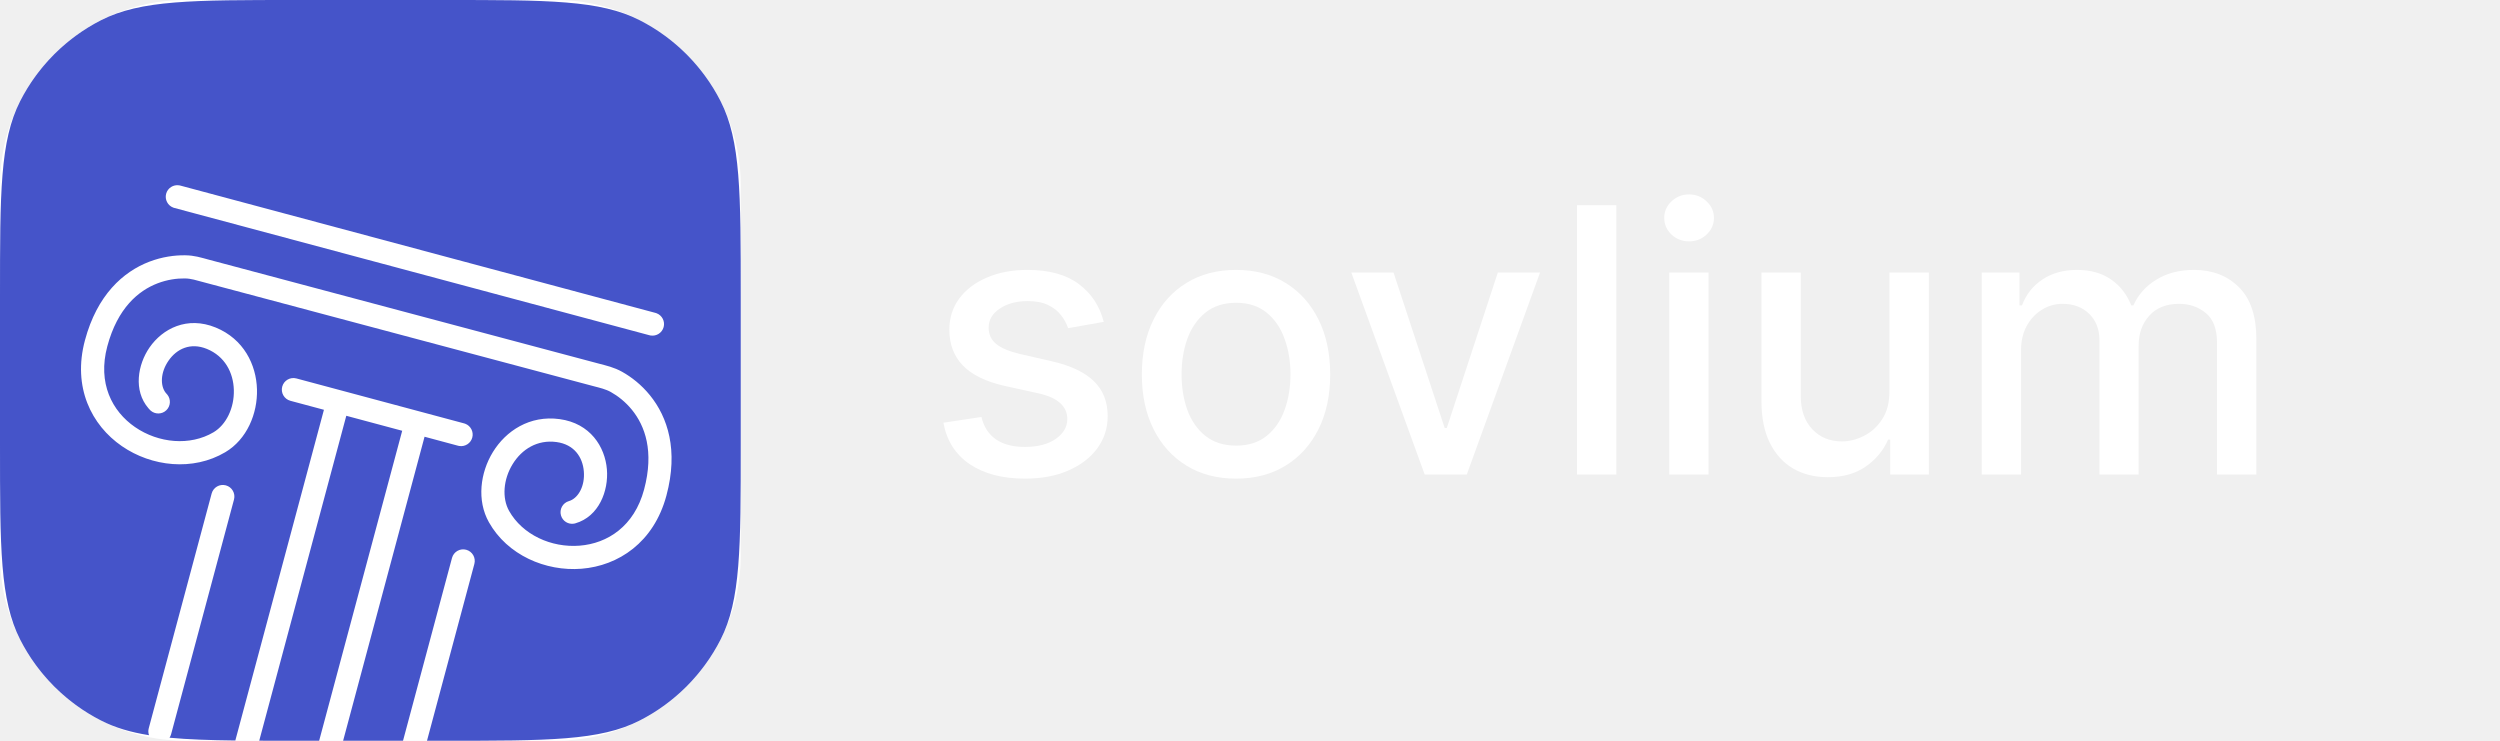
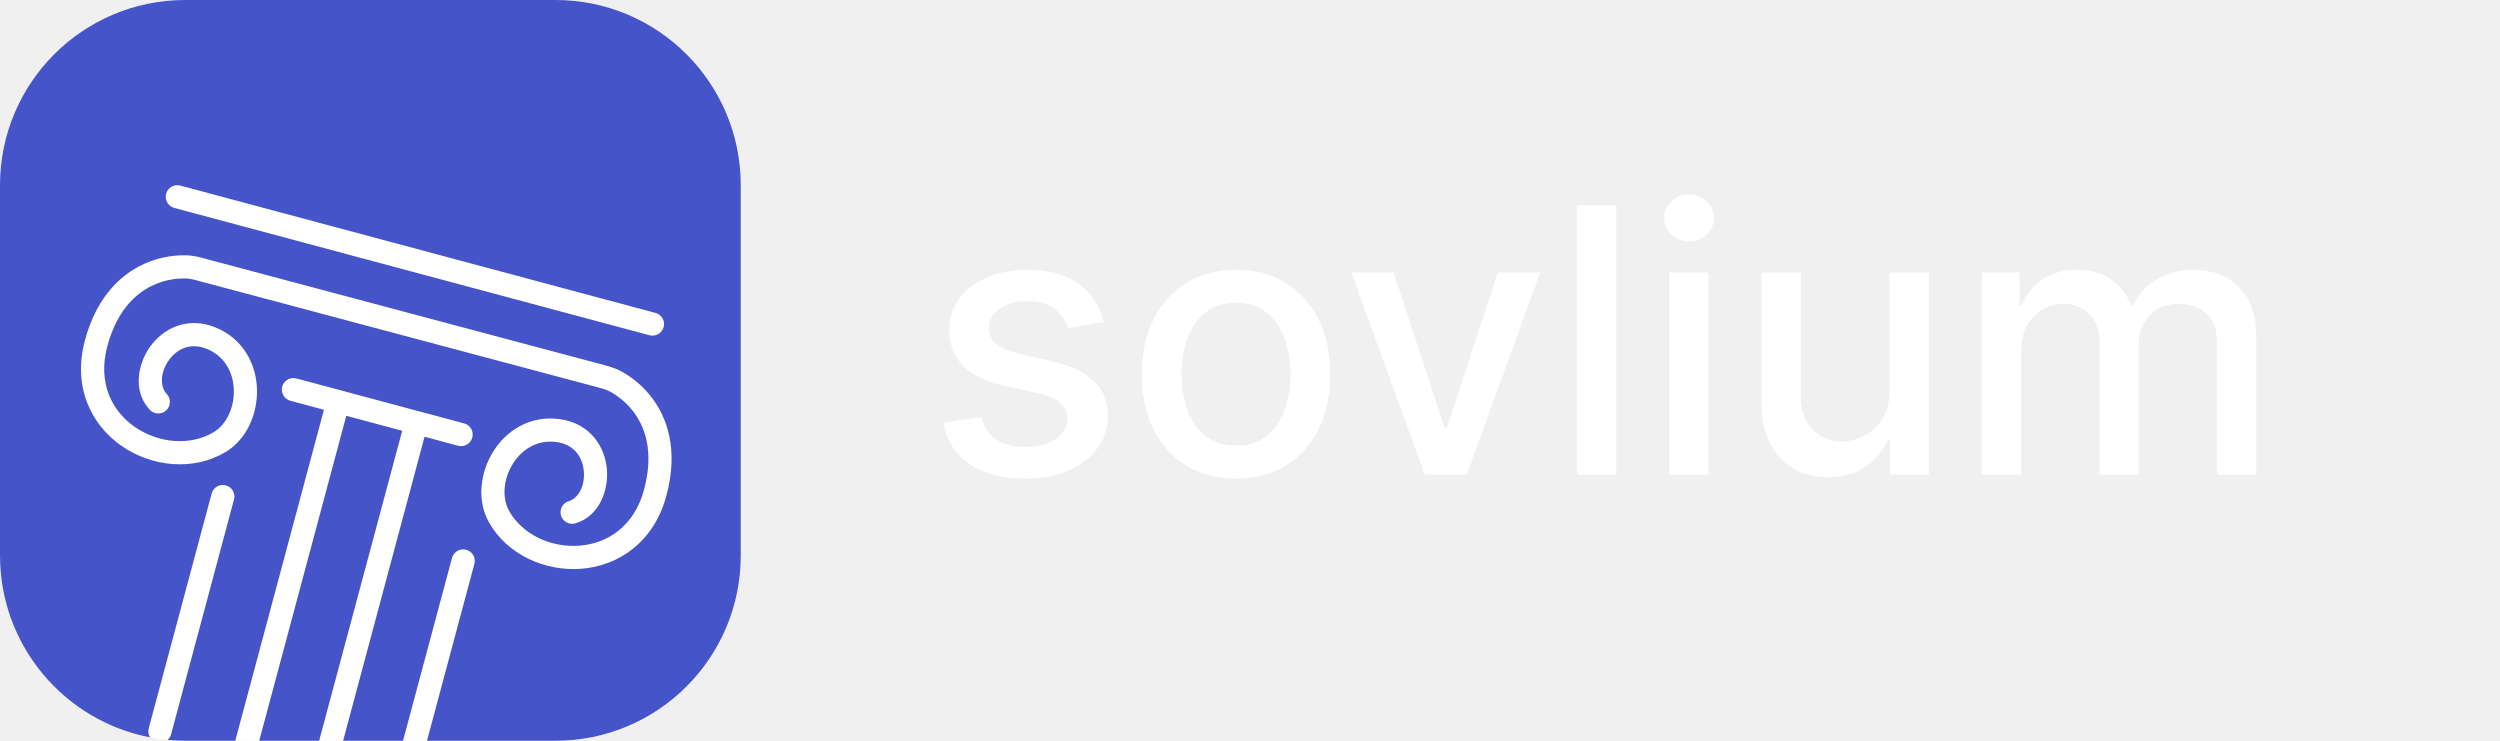
<svg xmlns="http://www.w3.org/2000/svg" width="216" height="64" viewBox="0 0 216 64" fill="none">
-   <path d="M95.364 27.808L92.284 28.354C92.155 27.96 91.951 27.585 91.67 27.229C91.398 26.873 91.026 26.581 90.557 26.354C90.087 26.126 89.5 26.013 88.795 26.013C87.833 26.013 87.03 26.229 86.386 26.66C85.742 27.085 85.42 27.634 85.42 28.308C85.42 28.892 85.636 29.361 86.068 29.717C86.5 30.073 87.197 30.365 88.159 30.592L90.932 31.229C92.538 31.6 93.735 32.172 94.523 32.945C95.311 33.717 95.704 34.721 95.704 35.956C95.704 37.001 95.401 37.933 94.795 38.751C94.197 39.562 93.36 40.198 92.284 40.66C91.216 41.123 89.977 41.354 88.568 41.354C86.614 41.354 85.019 40.937 83.784 40.104C82.549 39.263 81.792 38.07 81.511 36.524L84.795 36.024C85 36.88 85.42 37.528 86.057 37.967C86.693 38.399 87.523 38.615 88.545 38.615C89.659 38.615 90.549 38.384 91.216 37.922C91.883 37.452 92.216 36.88 92.216 36.206C92.216 35.66 92.011 35.202 91.602 34.831C91.201 34.46 90.583 34.179 89.75 33.99L86.795 33.342C85.167 32.971 83.962 32.38 83.182 31.57C82.409 30.759 82.023 29.733 82.023 28.49C82.023 27.46 82.311 26.558 82.886 25.785C83.462 25.013 84.258 24.41 85.273 23.979C86.288 23.539 87.451 23.32 88.761 23.32C90.648 23.32 92.133 23.729 93.216 24.547C94.299 25.358 95.015 26.445 95.364 27.808Z" fill="white" />
-   <path d="M106.793 41.354C105.156 41.354 103.728 40.979 102.509 40.229C101.289 39.479 100.342 38.429 99.668 37.081C98.993 35.733 98.656 34.157 98.656 32.354C98.656 30.543 98.993 28.96 99.668 27.604C100.342 26.248 101.289 25.195 102.509 24.445C103.728 23.695 105.156 23.32 106.793 23.32C108.429 23.32 109.857 23.695 111.077 24.445C112.296 25.195 113.243 26.248 113.918 27.604C114.592 28.96 114.929 30.543 114.929 32.354C114.929 34.157 114.592 35.733 113.918 37.081C113.243 38.429 112.296 39.479 111.077 40.229C109.857 40.979 108.429 41.354 106.793 41.354ZM106.804 38.501C107.865 38.501 108.743 38.221 109.44 37.66C110.137 37.1 110.652 36.354 110.986 35.422C111.327 34.49 111.497 33.464 111.497 32.342C111.497 31.229 111.327 30.206 110.986 29.274C110.652 28.335 110.137 27.581 109.44 27.013C108.743 26.445 107.865 26.16 106.804 26.16C105.736 26.16 104.849 26.445 104.145 27.013C103.448 27.581 102.929 28.335 102.588 29.274C102.255 30.206 102.088 31.229 102.088 32.342C102.088 33.464 102.255 34.49 102.588 35.422C102.929 36.354 103.448 37.1 104.145 37.66C104.849 38.221 105.736 38.501 106.804 38.501Z" fill="white" />
-   <path d="M133.06 23.547L126.73 41.001H123.094L116.753 23.547H120.401L124.821 36.979H125.003L129.412 23.547H133.06Z" fill="white" />
-   <path d="M139.651 17.729V41.001H136.253V17.729H139.651Z" fill="white" />
-   <path d="M144.222 41.001V23.547H147.619V41.001H144.222ZM145.937 20.854C145.347 20.854 144.839 20.657 144.415 20.263C143.998 19.861 143.79 19.384 143.79 18.831C143.79 18.27 143.998 17.793 144.415 17.399C144.839 16.998 145.347 16.797 145.937 16.797C146.528 16.797 147.032 16.998 147.449 17.399C147.873 17.793 148.085 18.27 148.085 18.831C148.085 19.384 147.873 19.861 147.449 20.263C147.032 20.657 146.528 20.854 145.937 20.854Z" fill="white" />
-   <path d="M163.247 33.763V23.547H166.656V41.001H163.315V37.979H163.134C162.732 38.91 162.088 39.687 161.202 40.308C160.323 40.922 159.228 41.229 157.918 41.229C156.796 41.229 155.804 40.983 154.94 40.49C154.084 39.99 153.41 39.251 152.918 38.274C152.433 37.297 152.19 36.089 152.19 34.649V23.547H155.588V34.24C155.588 35.429 155.918 36.376 156.577 37.081C157.236 37.785 158.092 38.138 159.145 38.138C159.781 38.138 160.414 37.979 161.043 37.66C161.679 37.342 162.205 36.861 162.622 36.217C163.046 35.573 163.255 34.755 163.247 33.763Z" fill="white" />
-   <path d="M171.222 41.001V23.547H174.483V26.388H174.699C175.062 25.426 175.657 24.676 176.483 24.138C177.309 23.592 178.297 23.32 179.449 23.32C180.616 23.32 181.593 23.592 182.381 24.138C183.176 24.683 183.763 25.433 184.142 26.388H184.324C184.741 25.456 185.403 24.713 186.312 24.16C187.222 23.6 188.305 23.32 189.562 23.32C191.146 23.32 192.437 23.816 193.437 24.808C194.445 25.801 194.949 27.297 194.949 29.297V41.001H191.551V29.615C191.551 28.433 191.229 27.577 190.585 27.047C189.941 26.517 189.172 26.251 188.278 26.251C187.172 26.251 186.312 26.592 185.699 27.274C185.085 27.948 184.778 28.816 184.778 29.876V41.001H181.392V29.399C181.392 28.452 181.097 27.691 180.506 27.115C179.915 26.539 179.146 26.251 178.199 26.251C177.555 26.251 176.96 26.422 176.415 26.763C175.877 27.096 175.441 27.562 175.108 28.16C174.782 28.759 174.619 29.452 174.619 30.24V41.001H171.222Z" fill="white" />
-   <g clip-path="url(#clip0_6472_18785)">
+   <path d="M95.364 27.807L92.284 28.352C92.155 27.958 91.951 27.583 91.67 27.227C91.398 26.871 91.026 26.579 90.557 26.352C90.087 26.125 89.5 26.011 88.795 26.011C87.833 26.011 87.03 26.227 86.386 26.659C85.742 27.083 85.42 27.633 85.42 28.307C85.42 28.89 85.636 29.36 86.068 29.716C86.5 30.072 87.197 30.364 88.159 30.591L90.932 31.227C92.538 31.598 93.735 32.17 94.523 32.943C95.311 33.716 95.704 34.72 95.704 35.955C95.704 37 95.401 37.932 94.795 38.75C94.197 39.561 93.36 40.197 92.284 40.659C91.216 41.121 89.977 41.352 88.568 41.352C86.614 41.352 85.019 40.936 83.784 40.102C82.549 39.261 81.792 38.068 81.511 36.523L84.795 36.023C85 36.879 85.42 37.526 86.057 37.966C86.693 38.398 87.523 38.614 88.545 38.614C89.659 38.614 90.549 38.383 91.216 37.92C91.883 37.451 92.216 36.879 92.216 36.205C92.216 35.659 92.011 35.201 91.602 34.83C91.201 34.458 90.583 34.178 89.75 33.989L86.795 33.341C85.167 32.97 83.962 32.379 83.182 31.568C82.409 30.758 82.023 29.731 82.023 28.489C82.023 27.458 82.311 26.557 82.886 25.784C83.462 25.011 84.258 24.409 85.273 23.977C86.288 23.538 87.451 23.318 88.761 23.318C90.648 23.318 92.133 23.727 93.216 24.545C94.299 25.356 95.015 26.443 95.364 27.807Z" fill="white" />
+   <path d="M106.793 41.352C105.156 41.352 103.728 40.977 102.509 40.227C101.289 39.477 100.342 38.428 99.668 37.08C98.993 35.731 98.656 34.155 98.656 32.352C98.656 30.542 98.993 28.958 99.668 27.602C100.342 26.246 101.289 25.193 102.509 24.443C103.728 23.693 105.156 23.318 106.793 23.318C108.429 23.318 109.857 23.693 111.077 24.443C112.296 25.193 113.243 26.246 113.918 27.602C114.592 28.958 114.929 30.542 114.929 32.352C114.929 34.155 114.592 35.731 113.918 37.08C113.243 38.428 112.296 39.477 111.077 40.227C109.857 40.977 108.429 41.352 106.793 41.352ZM106.804 38.5C107.865 38.5 108.743 38.22 109.44 37.659C110.137 37.098 110.652 36.352 110.986 35.42C111.327 34.489 111.497 33.462 111.497 32.341C111.497 31.227 111.327 30.204 110.986 29.273C110.652 28.333 110.137 27.579 109.44 27.011C108.743 26.443 107.865 26.159 106.804 26.159C105.736 26.159 104.849 26.443 104.145 27.011C103.448 27.579 102.929 28.333 102.588 29.273C102.255 30.204 102.088 31.227 102.088 32.341C102.088 33.462 102.255 34.489 102.588 35.42C102.929 36.352 103.448 37.098 104.145 37.659C104.849 38.22 105.736 38.5 106.804 38.5Z" fill="white" />
+   <path d="M133.06 23.545L126.73 41H123.094L116.753 23.545H120.401L124.821 36.977H125.003L129.412 23.545H133.06Z" fill="white" />
+   <path d="M139.651 17.727V41H136.253V17.727H139.651Z" fill="white" />
+   <path d="M144.222 41V23.545H147.619V41H144.222ZM145.937 20.852C145.347 20.852 144.839 20.655 144.415 20.261C143.998 19.86 143.79 19.383 143.79 18.829C143.79 18.269 143.998 17.792 144.415 17.398C144.839 16.996 145.347 16.795 145.937 16.795C146.528 16.795 147.032 16.996 147.449 17.398C147.873 17.792 148.085 18.269 148.085 18.829C148.085 19.383 147.873 19.86 147.449 20.261C147.032 20.655 146.528 20.852 145.937 20.852Z" fill="white" />
+   <path d="M163.247 33.761V23.545H166.656V41H163.315V37.977H163.134C162.732 38.909 162.088 39.686 161.202 40.307C160.323 40.92 159.228 41.227 157.918 41.227C156.796 41.227 155.804 40.981 154.94 40.489C154.084 39.989 153.41 39.25 152.918 38.273C152.433 37.295 152.19 36.087 152.19 34.648V23.545H155.588V34.239C155.588 35.428 155.918 36.375 156.577 37.08C157.236 37.784 158.092 38.136 159.145 38.136C159.781 38.136 160.414 37.977 161.043 37.659C161.679 37.341 162.205 36.86 162.622 36.216C163.046 35.572 163.255 34.754 163.247 33.761Z" fill="white" />
+   <path d="M171.222 41V23.545H174.483V26.386H174.699C175.062 25.424 175.657 24.674 176.483 24.136C177.309 23.591 178.297 23.318 179.449 23.318C180.616 23.318 181.593 23.591 182.381 24.136C183.176 24.682 183.763 25.432 184.142 26.386H184.324C184.741 25.454 185.403 24.712 186.312 24.159C187.222 23.598 188.305 23.318 189.562 23.318C191.146 23.318 192.437 23.814 193.437 24.807C194.445 25.799 194.949 27.295 194.949 29.295V41H191.551V29.614C191.551 28.432 191.229 27.576 190.585 27.045C189.941 26.515 189.172 26.25 188.278 26.25C187.172 26.25 186.312 26.591 185.699 27.273C185.085 27.947 184.778 28.814 184.778 29.875V41H181.392V29.398C181.392 28.451 181.097 27.689 180.506 27.114C179.915 26.538 179.146 26.25 178.199 26.25C177.555 26.25 176.96 26.42 176.415 26.761C175.877 27.095 175.441 27.561 175.108 28.159C174.782 28.758 174.619 29.451 174.619 30.239V41H171.222Z" fill="white" />
+   <g clip-path="url(#clip0_7702_5677)">
    <rect width="64" height="64" rx="16" fill="white" />
-     <path d="M34.75 37.218L27.574 64H25.6C24.463 64 23.398 64 22.398 63.996L29.92 35.923L34.75 37.218ZM38.4 0C47.361 3.65342e-10 51.841 0 55.264 1.744C58.274 3.278 60.722 5.726 62.256 8.736C64 12.159 64 16.639 64 25.6V38.4C64 47.361 64 51.841 62.256 55.264C60.722 58.274 58.274 60.722 55.264 62.256C51.841 64 47.361 64 38.4 64H36.892L40.985 48.724C41.128 48.19 40.812 47.641 40.278 47.498C39.745 47.355 39.196 47.672 39.053 48.205L34.821 64H29.645L36.682 37.734L39.58 38.512L39.681 38.533C40.181 38.614 40.671 38.304 40.805 37.805C40.939 37.305 40.669 36.791 40.195 36.611L40.098 36.58L25.608 32.697C25.075 32.555 24.527 32.871 24.384 33.404C24.241 33.938 24.558 34.486 25.091 34.629L27.988 35.405L20.332 63.98C18.113 63.954 16.252 63.89 14.646 63.739C14.706 63.651 14.753 63.552 14.782 63.443L20.218 43.158C20.36 42.625 20.044 42.077 19.511 41.934C18.977 41.791 18.429 42.108 18.286 42.641L12.851 62.926C12.796 63.13 12.809 63.337 12.875 63.522C11.267 63.264 9.937 62.867 8.736 62.256C5.726 60.722 3.278 58.274 1.744 55.264C0 51.841 3.65342e-10 47.361 0 38.4V25.6C3.65342e-10 16.639 0 12.159 1.744 8.736C3.278 5.726 5.726 3.278 8.736 1.744C12.159 0 16.639 3.68932e-10 25.6 0H38.4ZM15.998 22.057C15.089 22.044 14.004 22.188 12.896 22.613C10.637 23.481 8.39 25.482 7.339 29.403C6.251 33.463 7.903 36.735 10.528 38.545C13.1 40.318 16.669 40.725 19.465 39.07C21.334 37.964 22.262 35.733 22.203 33.638C22.143 31.503 21.054 29.288 18.637 28.298C16.163 27.285 14.042 28.403 12.922 30.019C11.9 31.493 11.505 33.745 12.825 35.274L12.959 35.42L13.033 35.49C13.421 35.817 14.001 35.803 14.373 35.443C14.745 35.083 14.778 34.504 14.464 34.106L14.396 34.029L14.3 33.916C13.846 33.313 13.848 32.193 14.565 31.157C15.266 30.146 16.448 29.562 17.879 30.148C19.418 30.779 20.162 32.18 20.204 33.693C20.247 35.247 19.545 36.698 18.446 37.349C16.426 38.544 13.699 38.301 11.664 36.898C9.684 35.533 8.418 33.105 9.271 29.921C10.161 26.598 11.97 25.112 13.613 24.48C14.457 24.156 15.286 24.047 15.97 24.057C16.528 24.064 16.968 24.223 17.492 24.358L51.312 33.373C51.81 33.505 52.323 33.617 52.777 33.871C53.374 34.205 54.038 34.714 54.606 35.416C55.714 36.785 56.538 38.976 55.648 42.299C54.794 45.483 52.484 46.953 50.086 47.145C47.622 47.343 45.139 46.19 43.987 44.145C43.361 43.031 43.479 41.423 44.293 40.1C45.086 38.81 46.431 37.969 48.079 38.192C49.611 38.4 50.342 39.497 50.443 40.723C50.547 41.979 49.989 42.95 49.294 43.245L49.154 43.295C48.624 43.447 48.316 44.001 48.468 44.531C48.61 45.029 49.106 45.331 49.605 45.241L49.704 45.218C51.749 44.633 52.589 42.404 52.437 40.559C52.275 38.599 50.997 36.57 48.348 36.211C45.759 35.86 43.708 37.233 42.589 39.052C41.491 40.837 41.179 43.233 42.244 45.126C43.838 47.956 47.133 49.388 50.246 49.139C53.425 48.884 56.491 46.876 57.579 42.816C58.63 38.895 57.684 36.04 56.161 34.158C55.415 33.236 54.546 32.568 53.753 32.125C53.045 31.73 52.411 31.596 51.745 31.418L18.089 22.448C17.322 22.243 16.808 22.068 15.998 22.057ZM15.479 16.013C14.979 15.932 14.489 16.241 14.354 16.741C14.221 17.241 14.491 17.755 14.965 17.935L15.062 17.966L56.114 28.966L56.214 28.987C56.714 29.068 57.205 28.759 57.339 28.259C57.473 27.759 57.203 27.245 56.728 27.065L56.632 27.034L15.58 16.034L15.479 16.013Z" fill="#4554C9" />
+     <path d="M48 0C56.837 0 64 7.163 64 16V48C64 56.837 56.837 64 48 64H36.892L40.985 48.724C41.128 48.19 40.812 47.641 40.278 47.498C39.745 47.355 39.196 47.672 39.053 48.205L34.821 64H29.645L36.682 37.734L39.58 38.512L39.681 38.533C40.181 38.614 40.671 38.304 40.805 37.805C40.939 37.305 40.669 36.791 40.195 36.611L40.098 36.58L25.608 32.697C25.075 32.555 24.527 32.871 24.384 33.404C24.241 33.938 24.558 34.486 25.091 34.629L27.988 35.405L20.327 64H16C15.489 64 14.983 63.975 14.484 63.928C14.624 63.803 14.73 63.638 14.782 63.443L20.218 43.158C20.36 42.625 20.044 42.077 19.511 41.934C18.977 41.791 18.429 42.108 18.286 42.641L12.851 62.926C12.776 63.203 12.828 63.484 12.968 63.711C5.581 62.294 0 55.8 0 48V16C0 7.163 7.163 0 16 0H48ZM34.75 37.218L27.574 64H22.398L29.92 35.923L34.75 37.218ZM15.998 22.057C15.089 22.044 14.004 22.188 12.896 22.613C10.637 23.481 8.39 25.482 7.339 29.403C6.251 33.463 7.903 36.735 10.528 38.545C13.1 40.318 16.669 40.725 19.465 39.07C21.334 37.964 22.262 35.733 22.203 33.638C22.143 31.503 21.054 29.288 18.637 28.298C16.163 27.285 14.042 28.403 12.922 30.019C11.9 31.493 11.505 33.745 12.825 35.274L12.959 35.42L13.033 35.49C13.421 35.817 14.001 35.803 14.373 35.443C14.745 35.083 14.778 34.504 14.464 34.106L14.396 34.029L14.3 33.916C13.846 33.313 13.848 32.193 14.565 31.157C15.266 30.146 16.448 29.562 17.879 30.148C19.418 30.779 20.162 32.18 20.204 33.693C20.247 35.247 19.545 36.698 18.446 37.349C16.426 38.544 13.699 38.301 11.664 36.898C9.684 35.533 8.418 33.105 9.271 29.921C10.161 26.598 11.97 25.112 13.613 24.48C14.457 24.156 15.286 24.047 15.97 24.057C16.528 24.064 16.968 24.223 17.492 24.358L51.312 33.373C51.81 33.505 52.323 33.617 52.777 33.871C53.374 34.205 54.038 34.714 54.606 35.416C55.714 36.785 56.538 38.976 55.648 42.299C54.794 45.483 52.484 46.953 50.086 47.145C47.622 47.343 45.139 46.19 43.987 44.145C43.361 43.031 43.479 41.423 44.293 40.1C45.086 38.81 46.431 37.969 48.079 38.192C49.611 38.4 50.342 39.497 50.443 40.723C50.547 41.979 49.989 42.95 49.294 43.245L49.154 43.295C48.624 43.447 48.316 44.001 48.468 44.531C48.61 45.029 49.106 45.331 49.605 45.241L49.704 45.218C51.749 44.633 52.589 42.404 52.437 40.559C52.275 38.599 50.997 36.57 48.348 36.211C45.759 35.86 43.708 37.233 42.589 39.052C41.491 40.837 41.179 43.233 42.244 45.126C43.838 47.956 47.133 49.388 50.246 49.139C53.425 48.884 56.491 46.876 57.579 42.816C58.63 38.895 57.684 36.04 56.161 34.158C55.415 33.236 54.546 32.568 53.753 32.125C53.045 31.73 52.411 31.596 51.745 31.418L18.089 22.448C17.322 22.243 16.808 22.068 15.998 22.057ZM15.479 16.013C14.979 15.932 14.489 16.241 14.354 16.741C14.221 17.241 14.491 17.755 14.965 17.935L15.062 17.966L56.114 28.966L56.214 28.987C56.714 29.068 57.205 28.759 57.339 28.259C57.473 27.759 57.203 27.245 56.728 27.065L56.632 27.034L15.58 16.034L15.479 16.013Z" fill="#4554C9" />
  </g>
  <defs>
-     <clipPath id="clip0_6472_18785">
+     <clipPath id="clip0_7702_5677">
      <rect width="64" height="64" rx="16" fill="white" />
    </clipPath>
  </defs>
</svg>
